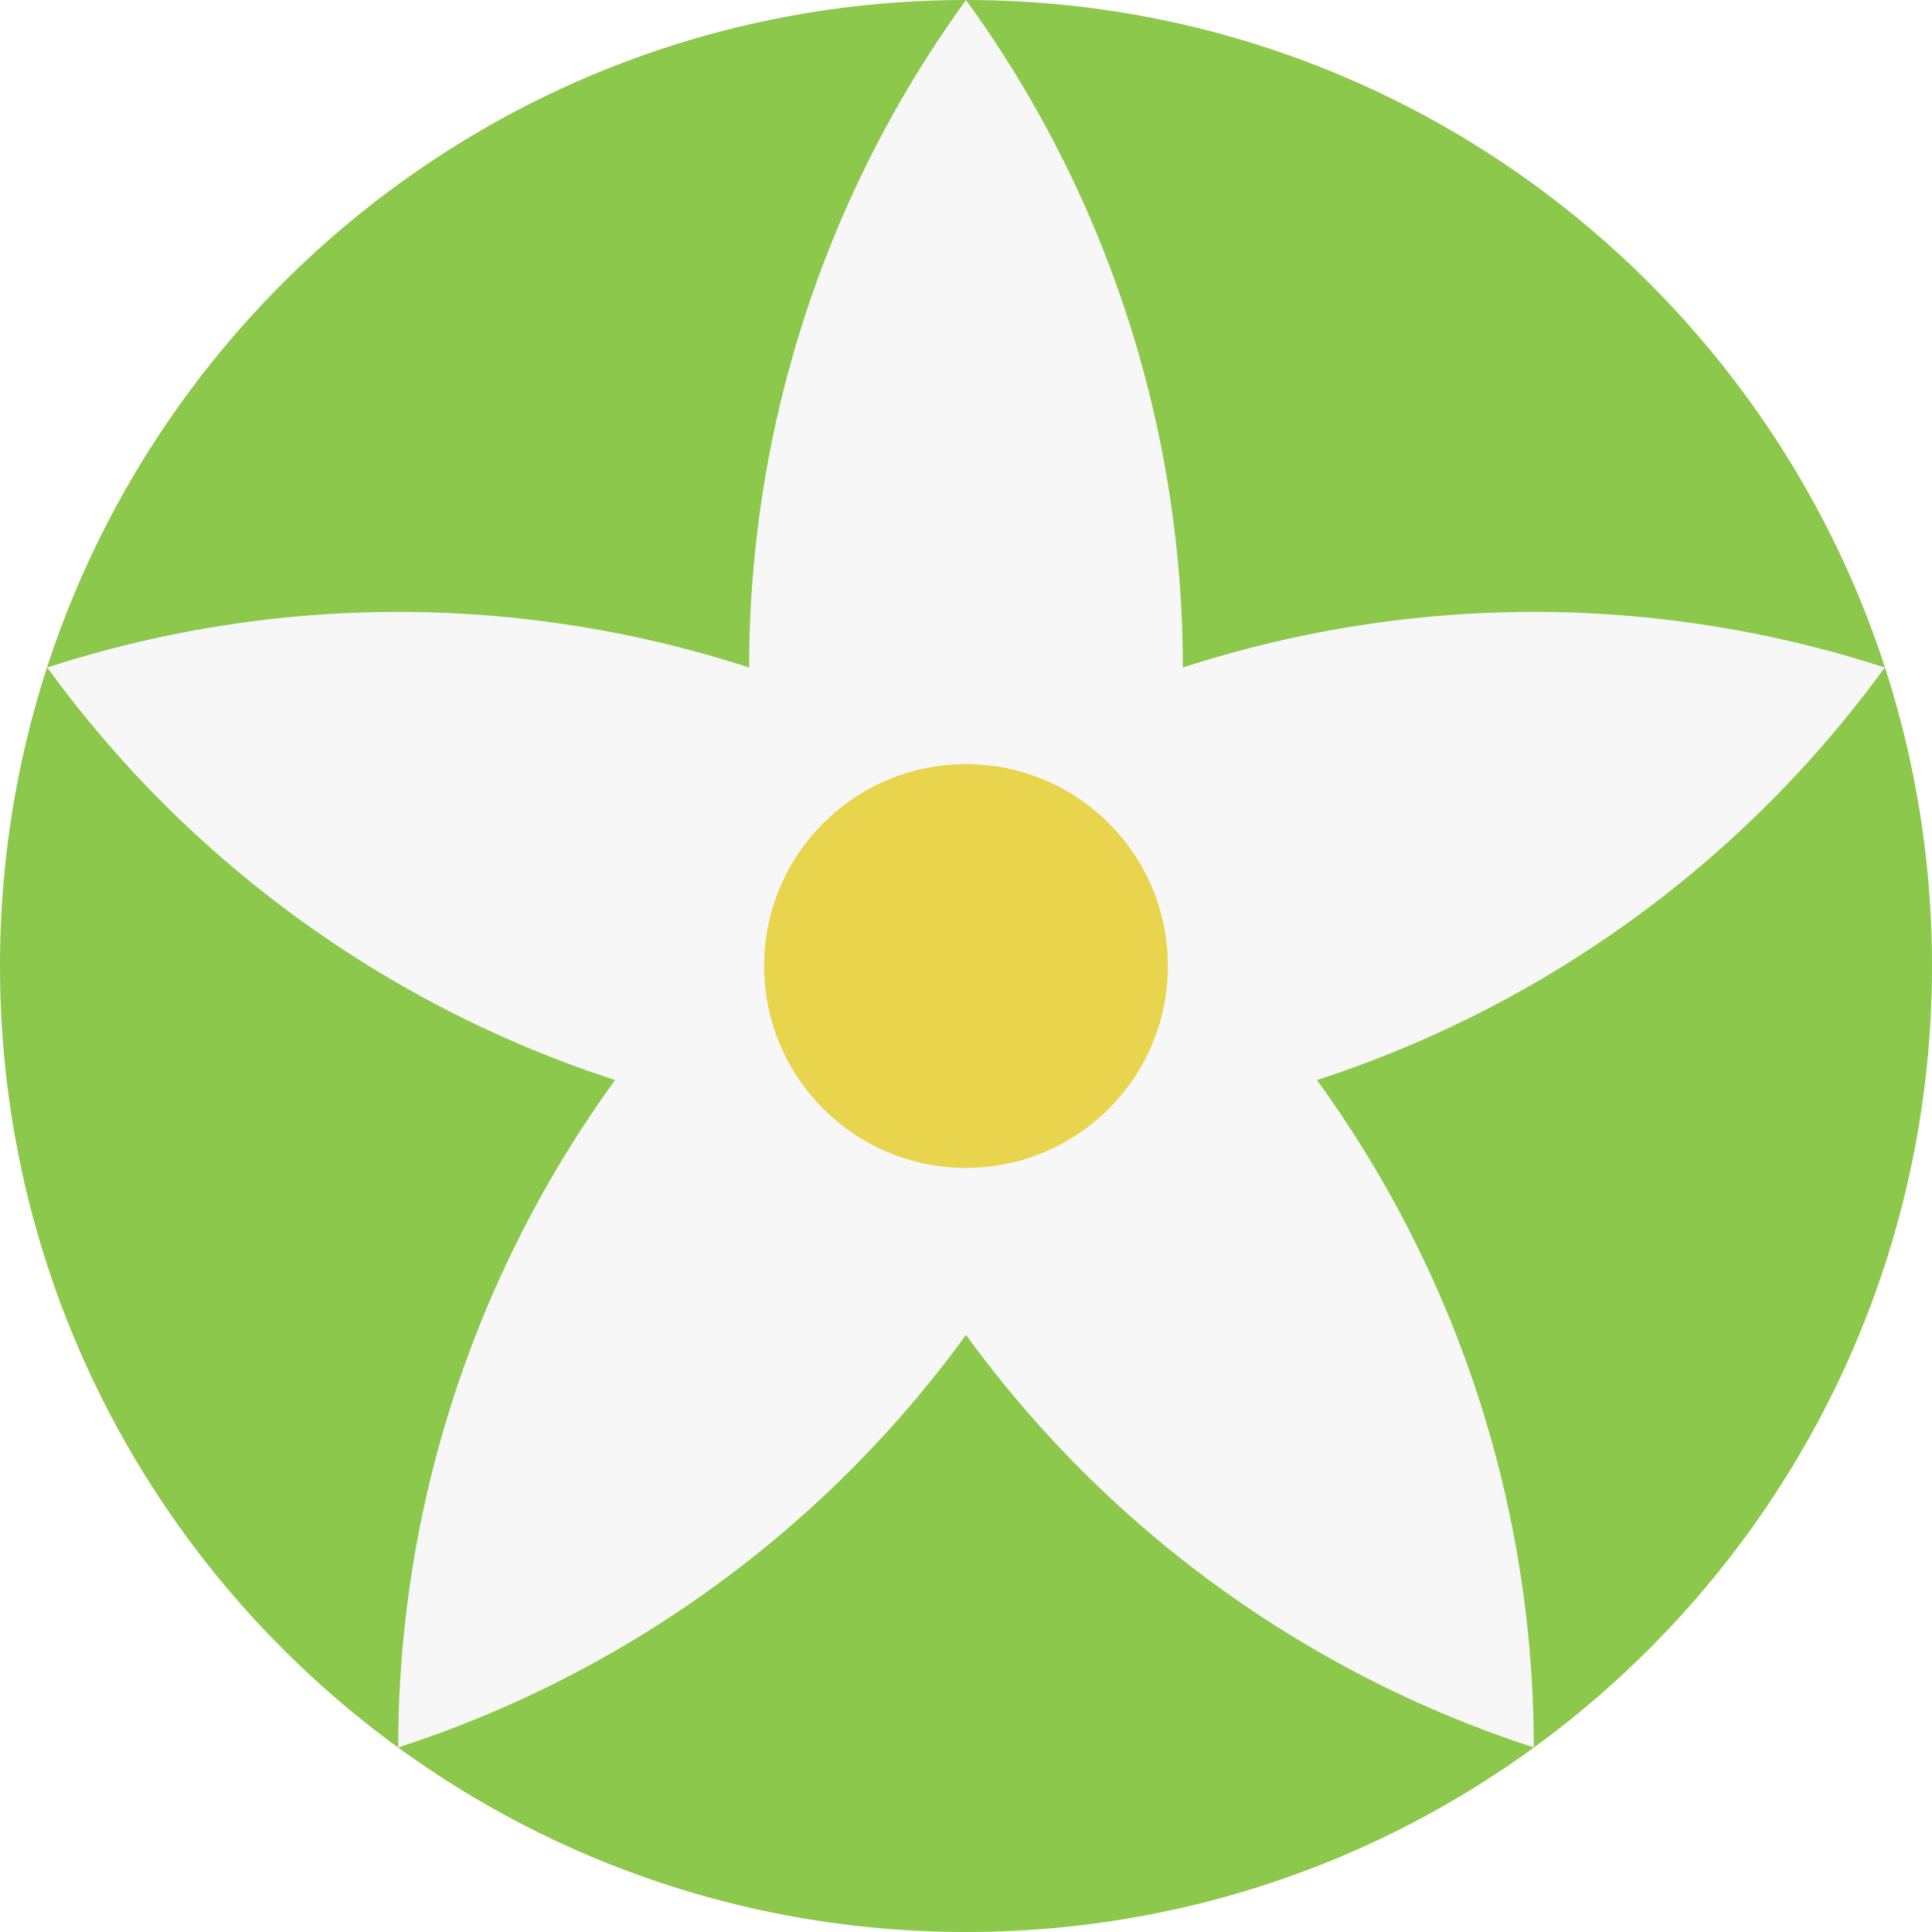
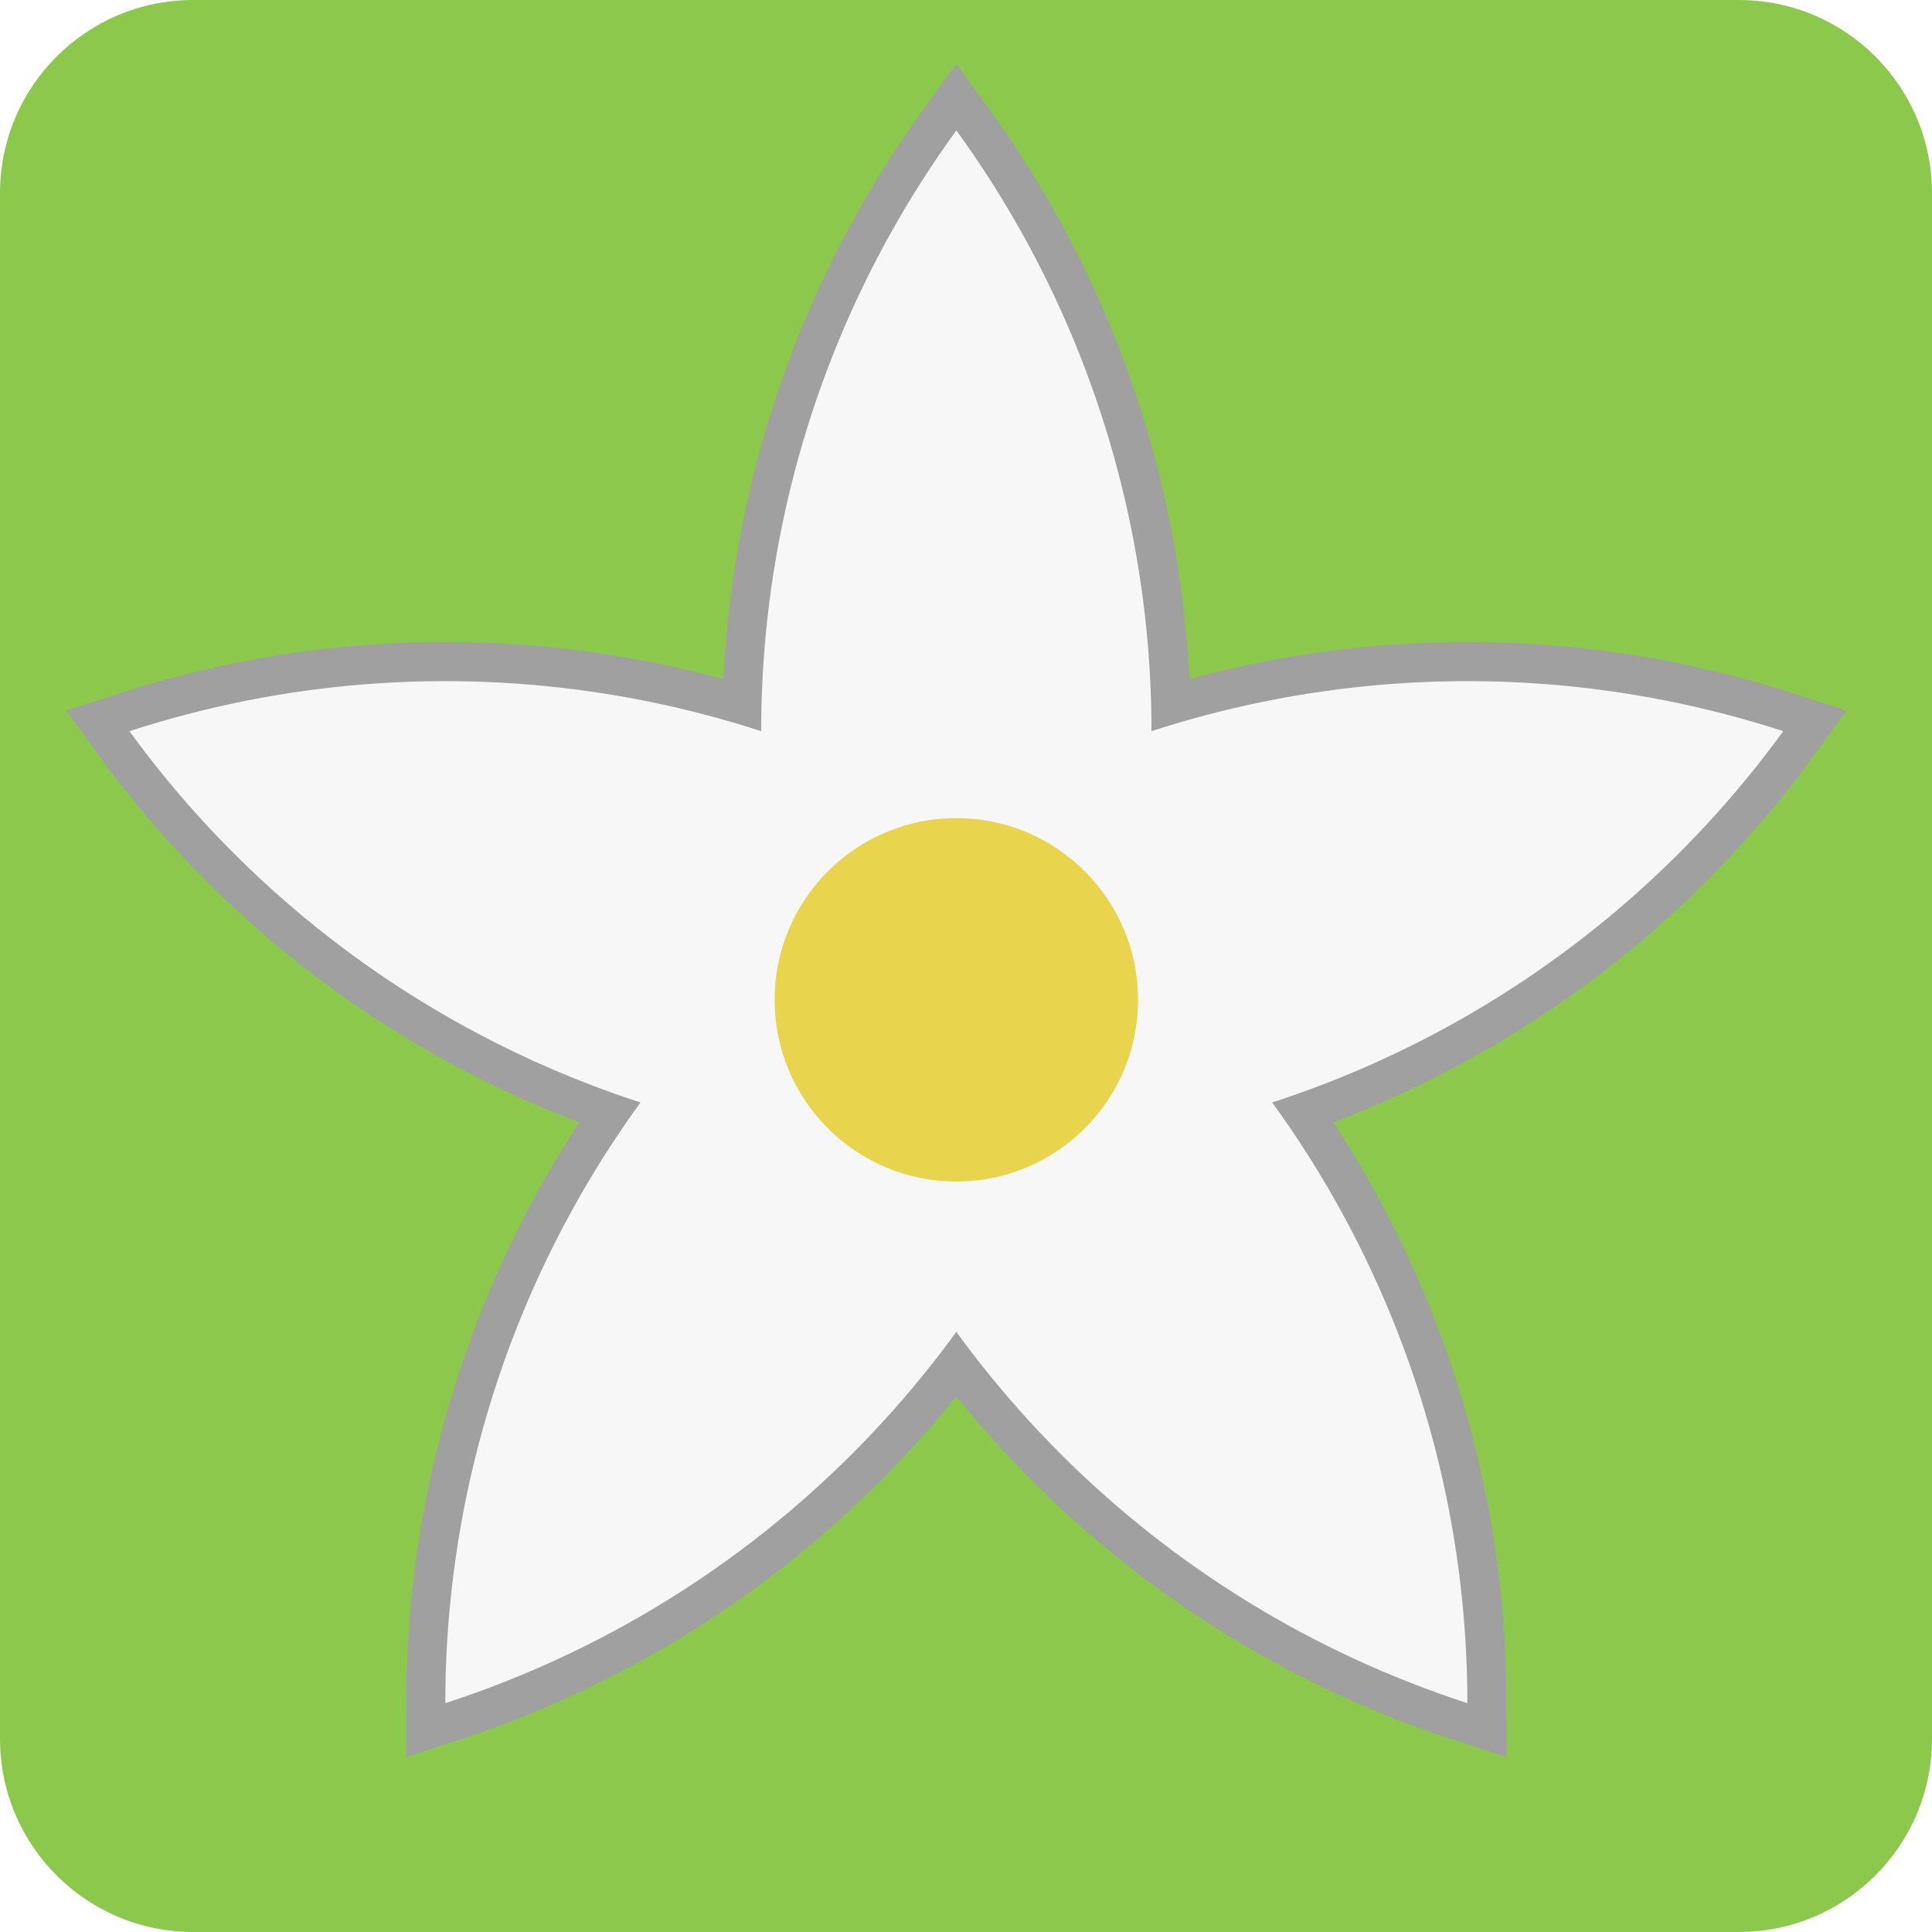
<svg xmlns="http://www.w3.org/2000/svg" id="logo" version="1.1" viewbox="0 0 200 200" preserveAspectRatio="xMidyMid meet">
-   <circle cx="100" cy="100" r="100" fill="#8CC84B" />
-   <path d="M 4.89 69.1     A 117.56 117.56 0 0 0 195.11 69.1     A 117.56 117.56 0 0 0 41.22 180.9     A 117.56 117.56 0 0 0 100 0     A 117.56 117.56 0 0 0 158.78 180.9     A 117.56 117.56 0 0 0 4.89 69.1" fill="#F7F7F7" />
-   <circle cx="100" cy="100" r="20.9" fill="#E9D44D" />
+   <rect x="0" y="0" width="200" height="200" rx="20" ry="20" fill="#8cc84b" />
+   <g transform="scale(0.9)translate(10,15)">
+     <path d="M 4.89 69.1     A 117.56 117.56 0 0 0 195.11 69.1     A 117.56 117.56 0 0 0 41.22 180.9     A 117.56 117.56 0 0 0 100 0     A 117.56 117.56 0 0 0 158.78 180.9     A 117.56 117.56 0 0 0 4.89 69.1 Z" fill="none" stroke="#A0A0A0" stroke-width="9" />
+     <path d="M 4.89 69.1     A 117.56 117.56 0 0 0 195.11 69.1     A 117.56 117.56 0 0 0 41.22 180.9     A 117.56 117.56 0 0 0 100 0     A 117.56 117.56 0 0 0 158.78 180.9     A 117.56 117.56 0 0 0 4.89 69.1 Z" fill="#F7F7F7" />
+     <circle cx="100" cy="100" r="20.9" fill="#E9D44D" />
+   </g>
</svg>
